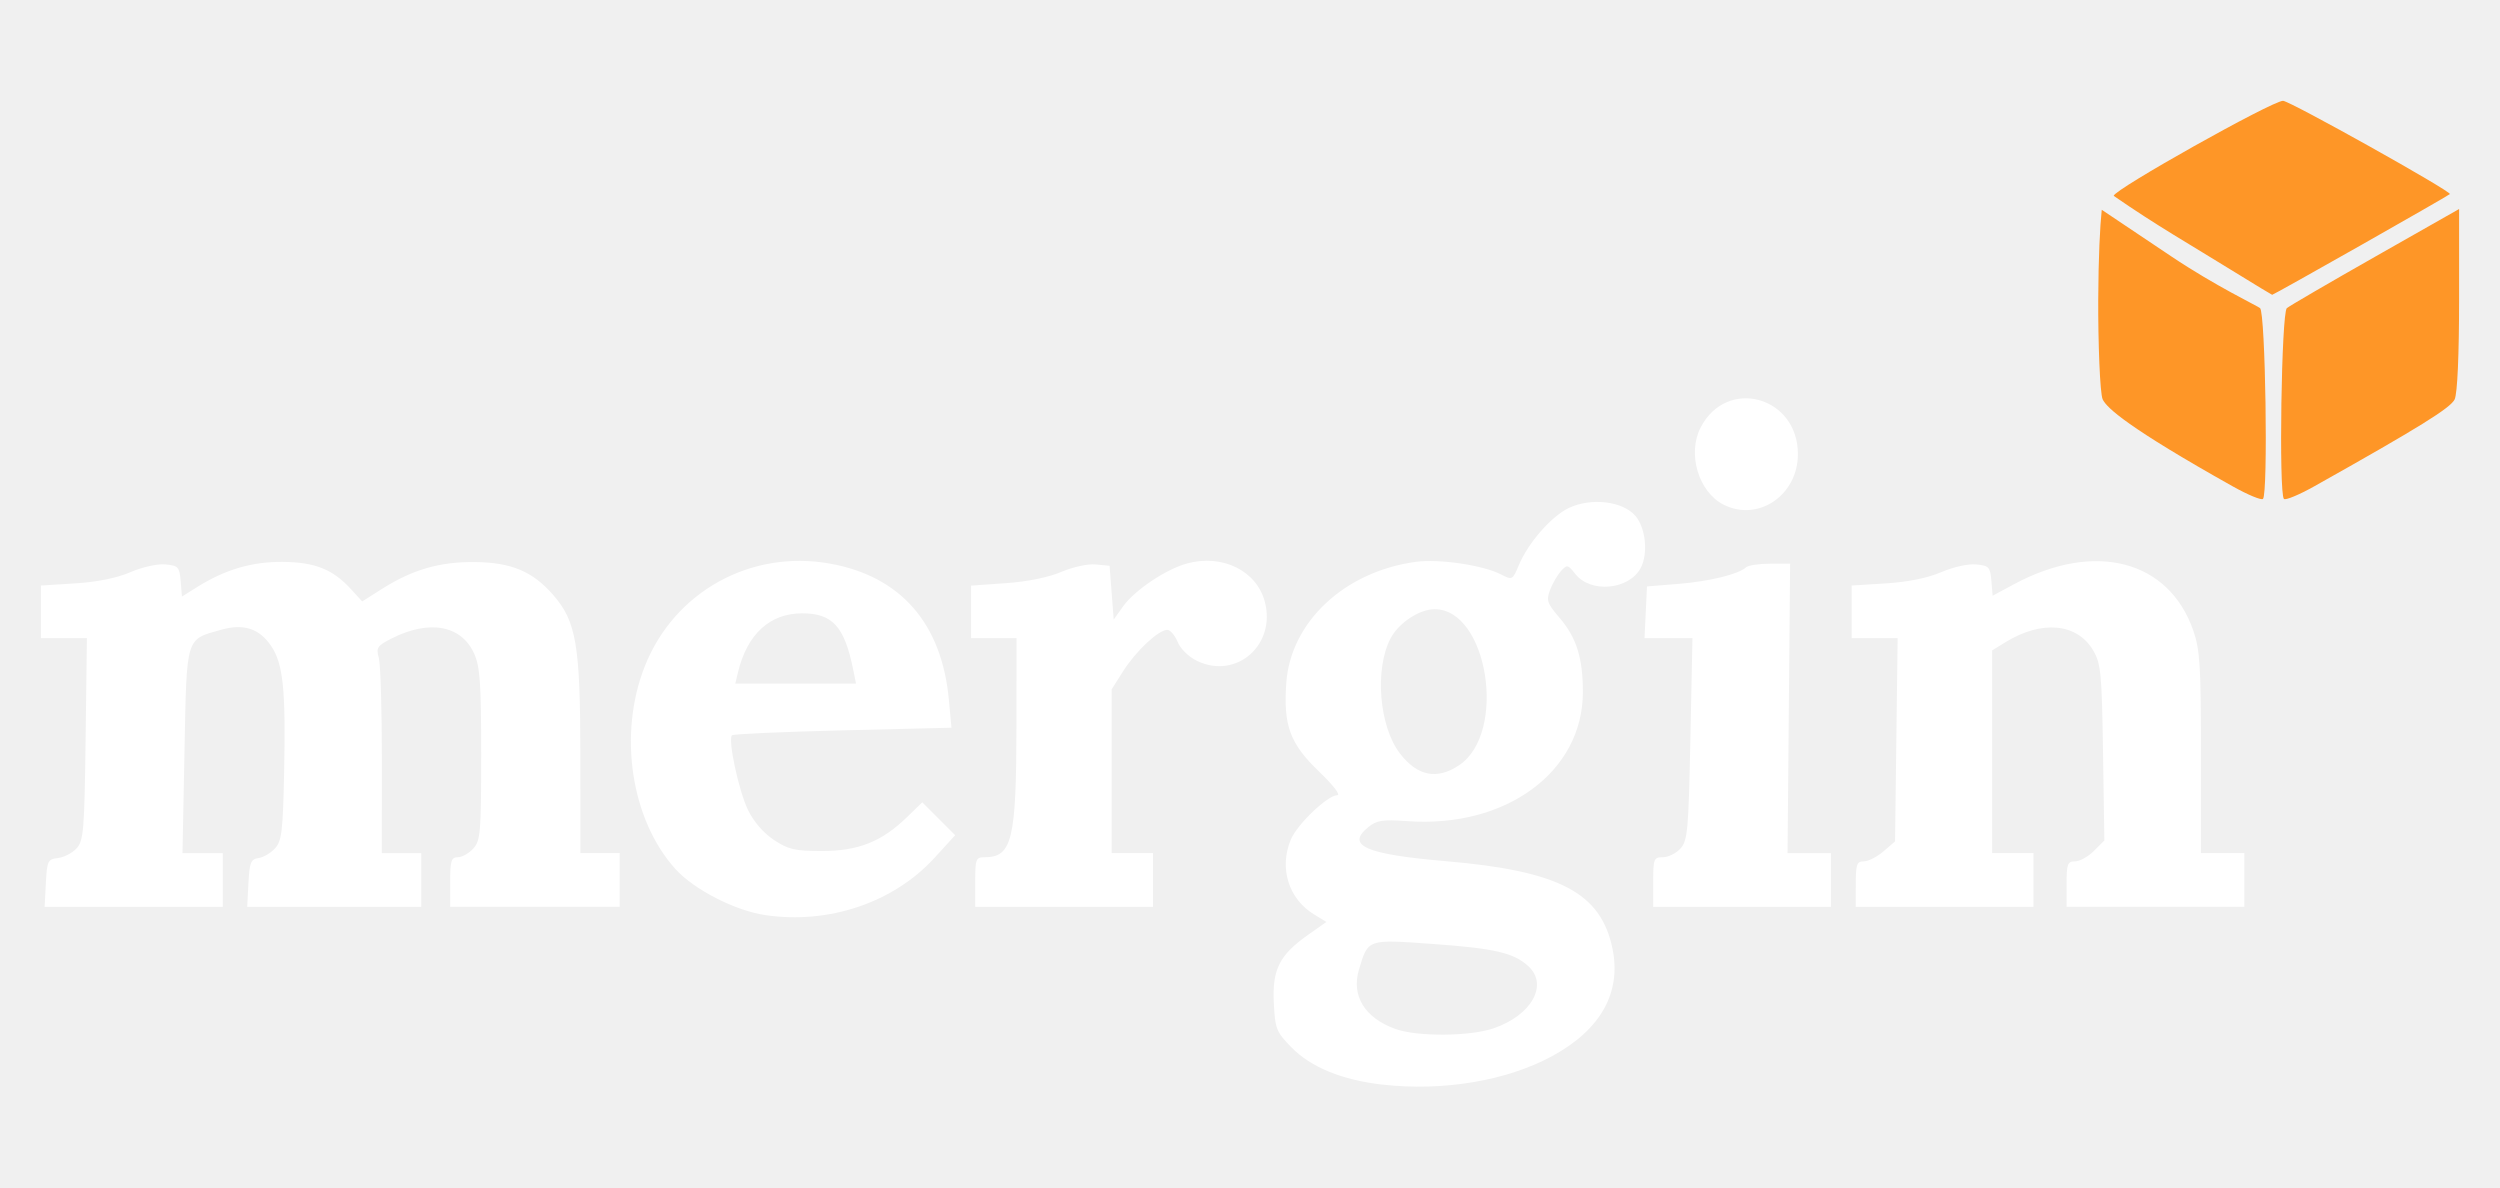
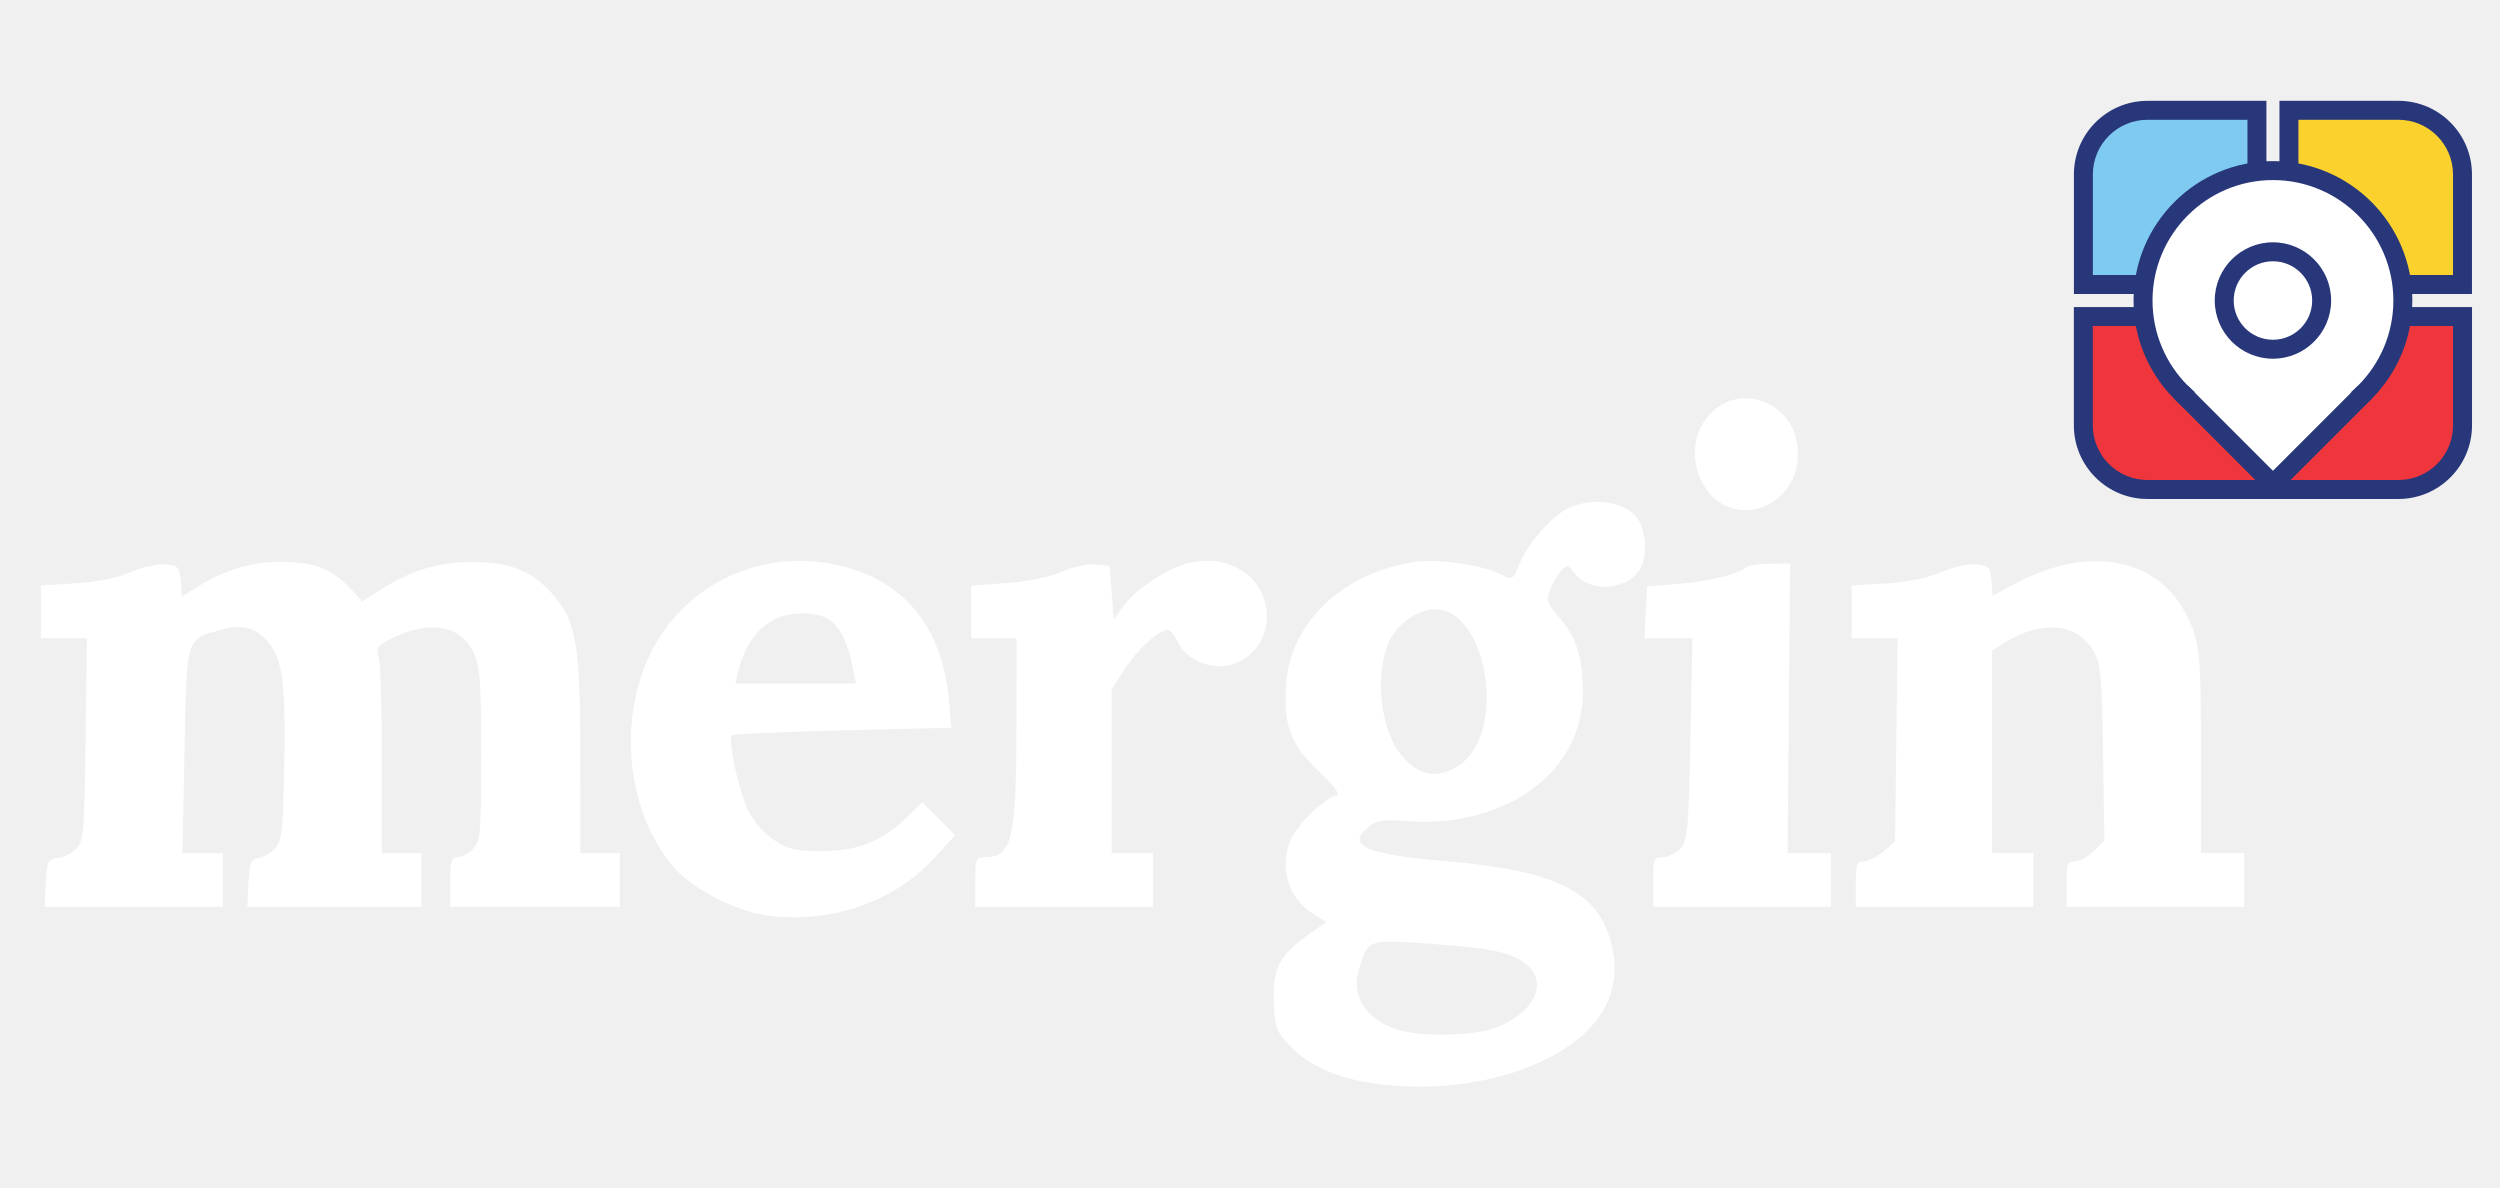
<svg xmlns="http://www.w3.org/2000/svg" width="160mm" height="76mm" viewBox="0 0 160 76" version="1.1" id="svg8">
  <defs id="defs2" />
  <g id="layer1" transform="translate(0,-221)">
-     <path style="fill:#ffffff;stroke-width:0.265;fill-opacity:1" d="m 88.475,290.416 c -2.583,-0.295 -4.581,-1.113 -5.823,-2.385 -0.971,-0.994 -1.045,-1.181 -1.128,-2.846 -0.106,-2.135 0.359,-3.062 2.181,-4.347 l 1.185,-0.835 -0.79,-0.48 c -1.635,-0.994 -2.249,-2.973 -1.487,-4.793 0.41,-0.978 2.355,-2.836 2.97,-2.836 0.241,0 -0.249,-0.637 -1.17,-1.521 -1.858,-1.783 -2.284,-2.938 -2.09,-5.669 0.276,-3.901 3.73,-7.128 8.293,-7.747 1.491,-0.202 4.302,0.214 5.449,0.807 0.72,0.372 0.741,0.361 1.141,-0.597 0.597,-1.428 2.084,-3.127 3.2,-3.657 1.427,-0.677 3.448,-0.438 4.258,0.504 0.663,0.77 0.83,2.423 0.338,3.341 -0.75,1.402 -3.201,1.625 -4.18,0.38 -0.476,-0.605 -0.531,-0.617 -0.919,-0.188 -0.227,0.251 -0.541,0.793 -0.697,1.205 -0.255,0.67 -0.191,0.858 0.601,1.783 1.092,1.275 1.5,2.578 1.497,4.773 -0.008,5.095 -4.93,8.704 -11.242,8.245 -1.572,-0.114 -1.949,-0.056 -2.492,0.384 -1.455,1.179 -0.176,1.739 4.98,2.18 7.254,0.62 9.915,2.019 10.65,5.599 0.579,2.819 -0.759,5.194 -3.878,6.884 -2.902,1.573 -6.982,2.255 -10.848,1.814 z m 7.103,-3.6 c 2.45,-0.835 3.543,-2.797 2.223,-3.991 -0.94,-0.851 -2.149,-1.129 -6.135,-1.414 -4.176,-0.298 -4.103,-0.324 -4.692,1.643 -0.503,1.679 0.372,3.1 2.343,3.803 1.399,0.499 4.741,0.477 6.261,-0.041 z m -2.187,-16.847 c 3.081,-2.076 1.831,-9.985 -1.578,-9.98 -0.981,0.001 -2.31,0.887 -2.825,1.882 -1.017,1.967 -0.723,5.602 0.593,7.33 1.122,1.473 2.386,1.728 3.81,0.768 z m -44.425,9.596 c -1.93,-0.288 -4.551,-1.634 -5.736,-2.945 -2.847,-3.151 -3.678,-8.628 -1.969,-12.965 1.887,-4.787 6.79,-7.503 11.88,-6.58 4.507,0.817 7.133,3.828 7.585,8.697 l 0.168,1.802 -6.95,0.168 c -3.823,0.093 -7.017,0.235 -7.098,0.316 -0.272,0.272 0.432,3.556 1.024,4.778 0.361,0.746 0.995,1.48 1.658,1.919 0.927,0.614 1.346,0.71 3.077,0.71 2.321,0 3.827,-0.599 5.436,-2.162 l 0.984,-0.955 1.053,1.053 1.053,1.053 -1.329,1.454 c -2.614,2.86 -6.772,4.264 -10.835,3.657 z m 5.645,-15.675 c -0.559,-2.792 -1.322,-3.639 -3.279,-3.637 -2.065,0.002 -3.514,1.334 -4.099,3.769 l -0.175,0.728 h 3.863 3.863 z M 2.935,277.516 c 0.074,-1.425 0.124,-1.526 0.779,-1.602 0.385,-0.045 0.921,-0.325 1.191,-0.623 0.444,-0.49 0.498,-1.151 0.574,-6.997 l 0.083,-6.455 h -1.472 -1.472 v -1.683 -1.682 l 2.189,-0.137 c 1.408,-0.088 2.672,-0.344 3.541,-0.718 0.771,-0.332 1.734,-0.545 2.242,-0.496 0.82,0.078 0.898,0.164 0.973,1.071 l 0.082,0.986 0.977,-0.612 c 1.787,-1.12 3.509,-1.625 5.475,-1.607 2.067,0.019 3.204,0.474 4.368,1.748 l 0.716,0.784 1.266,-0.803 c 1.952,-1.238 3.7,-1.743 5.952,-1.719 2.313,0.025 3.678,0.594 4.979,2.075 1.504,1.713 1.759,3.197 1.764,10.267 l 0.004,6.284 1.257,-1e-5 h 1.257 v 1.72 1.72 H 34.235 28.811 v -1.587 c 0,-1.367 0.068,-1.587 0.488,-1.587 0.268,0 0.715,-0.251 0.992,-0.557 0.461,-0.51 0.504,-1.019 0.504,-6.019 0,-4.592 -0.072,-5.622 -0.453,-6.464 -0.821,-1.814 -2.879,-2.184 -5.292,-0.954 -0.907,0.462 -0.988,0.586 -0.806,1.235 0.111,0.396 0.199,3.37 0.196,6.608 l -0.005,5.887 h 1.262 1.262 v 1.72 1.72 h -5.569 -5.569 l 0.079,-1.521 c 0.069,-1.324 0.153,-1.532 0.647,-1.602 0.312,-0.044 0.788,-0.325 1.058,-0.623 0.428,-0.472 0.502,-1.106 0.58,-4.934 0.107,-5.24 -0.064,-6.883 -0.835,-8.021 -0.755,-1.113 -1.75,-1.439 -3.179,-1.038 -2.304,0.645 -2.218,0.36 -2.363,7.752 l -0.129,6.548 h 1.29 1.29 v 1.72 1.72 H 8.557 2.856 l 0.079,-1.521 z m 59.478,-0.066 c 0,-1.482 0.041,-1.587 0.611,-1.587 1.749,0 2.02,-1.124 2.029,-8.401 l 0.006,-5.622 h -1.455 -1.455 v -1.68 -1.68 l 2.234,-0.158 c 1.379,-0.097 2.734,-0.373 3.541,-0.72 0.736,-0.316 1.696,-0.525 2.198,-0.477 l 0.891,0.085 0.132,1.72 0.132,1.72 0.596,-0.835 c 0.747,-1.047 2.752,-2.391 4.115,-2.758 2.248,-0.605 4.425,0.466 4.957,2.439 0.743,2.76 -1.799,5.005 -4.316,3.81 -0.547,-0.26 -1.07,-0.767 -1.258,-1.22 -0.177,-0.426 -0.476,-0.775 -0.666,-0.775 -0.556,0 -2.002,1.351 -2.811,2.626 l -0.749,1.181 v 5.24 5.24 h 1.323 1.323 v 1.72 1.72 h -5.689 -5.689 z m 43.392,0 c 0,-1.489 0.038,-1.587 0.62,-1.587 0.341,0 0.847,-0.25 1.124,-0.556 0.458,-0.506 0.516,-1.143 0.636,-7.012 l 0.132,-6.456 -1.534,3.7e-4 -1.534,3.7e-4 0.079,-1.654 0.079,-1.654 2.006,-0.163 c 1.997,-0.162 3.852,-0.616 4.331,-1.059 0.138,-0.128 0.83,-0.233 1.537,-0.233 h 1.286 l -0.082,9.261 -0.082,9.261 1.389,-1.7e-4 1.389,-1.7e-4 v 1.72 1.72 h -5.689 -5.689 z m 12.965,0.132 c 0,-1.265 0.067,-1.455 0.514,-1.455 0.283,0 0.848,-0.287 1.257,-0.638 l 0.742,-0.638 0.083,-6.506 0.083,-6.506 h -1.472 -1.472 v -1.682 -1.683 l 2.189,-0.137 c 1.408,-0.088 2.672,-0.344 3.541,-0.718 0.771,-0.332 1.734,-0.545 2.242,-0.496 0.815,0.078 0.898,0.168 0.971,1.044 l 0.08,0.959 1.375,-0.739 c 5.159,-2.772 9.894,-1.548 11.466,2.964 0.428,1.228 0.492,2.256 0.492,7.829 v 6.416 l 1.389,5.2e-4 1.389,5.3e-4 v 1.72 1.72 h -5.689 -5.689 v -1.455 c 0,-1.29 0.062,-1.455 0.541,-1.455 0.298,0 0.842,-0.301 1.209,-0.668 l 0.668,-0.668 -0.085,-5.616 c -0.077,-5.091 -0.135,-5.702 -0.627,-6.542 -1.022,-1.748 -3.287,-1.964 -5.61,-0.536 l -0.86,0.529 v 6.486 6.486 h 1.323 1.323 v 1.72 1.72 h -5.689 -5.689 z m -8.459,-24.283 c -1.609,-0.814 -2.337,-3.264 -1.468,-4.943 1.676,-3.241 6.223,-1.992 6.223,1.71 0,2.627 -2.539,4.354 -4.755,3.233 z" id="path855" />
-     <path style="fill:#fe9627;fill-opacity:1;stroke-width:0.265" d="m 146.114,227.452 c -0.693,0 -10.838,5.688 -10.838,6.082 2.768,1.917 4.844,3.085 7.819,4.926 1.237,0.763 2.282,1.397 2.323,1.408 0.072,0.019 11.23,-6.305 11.372,-6.446 0.155,-0.152 -10.25,-5.97 -10.677,-5.97 z m 11.269,6.924 -5.355,3.041 c -2.945,1.672 -5.497,3.159 -5.67,3.303 -0.346,0.287 -0.523,11.874 -0.187,12.211 0.1,0.1 0.975,-0.264 1.945,-0.808 6.693,-3.756 8.727,-5.016 8.983,-5.566 0.174,-0.373 0.283,-2.839 0.283,-6.394 z m -22.871,0.05 c -0.112,1.067 -0.213,3.007 -0.225,5.736 -0.012,2.729 0.109,6.021 0.283,6.394 0.256,0.55 1.622,1.811 8.315,5.566 0.97,0.544 1.845,0.908 1.945,0.808 0.336,-0.336 0.16,-11.924 -0.186,-12.211 -0.173,-0.144 -2.857,-1.417 -5.67,-3.303 z" id="path891" />
+     <path style="fill:#ffffff;fill-opacity:1;stroke-width:0.265" d="m 88.475,290.416 c -2.583,-0.295 -4.581,-1.113 -5.823,-2.385 -0.971,-0.994 -1.045,-1.181 -1.128,-2.846 -0.106,-2.135 0.359,-3.062 2.181,-4.347 l 1.185,-0.835 -0.79,-0.48 c -1.635,-0.994 -2.249,-2.973 -1.487,-4.793 0.41,-0.978 2.355,-2.836 2.97,-2.836 0.241,0 -0.249,-0.637 -1.17,-1.521 -1.858,-1.783 -2.284,-2.938 -2.09,-5.669 0.276,-3.901 3.73,-7.128 8.293,-7.747 1.491,-0.202 4.302,0.214 5.449,0.807 0.72,0.372 0.741,0.361 1.141,-0.597 0.597,-1.428 2.084,-3.127 3.2,-3.657 1.427,-0.677 3.448,-0.438 4.258,0.504 0.663,0.77 0.83,2.423 0.338,3.341 -0.75,1.402 -3.201,1.625 -4.18,0.38 -0.476,-0.605 -0.531,-0.617 -0.919,-0.188 -0.227,0.251 -0.541,0.793 -0.697,1.205 -0.255,0.67 -0.191,0.858 0.601,1.783 1.092,1.275 1.5,2.578 1.497,4.773 -0.008,5.095 -4.93,8.704 -11.242,8.245 -1.572,-0.114 -1.949,-0.056 -2.492,0.384 -1.455,1.179 -0.176,1.739 4.98,2.18 7.254,0.62 9.915,2.019 10.65,5.599 0.579,2.819 -0.759,5.194 -3.878,6.884 -2.902,1.573 -6.982,2.255 -10.848,1.814 z m 7.103,-3.6 c 2.45,-0.835 3.543,-2.797 2.223,-3.991 -0.94,-0.851 -2.149,-1.129 -6.135,-1.414 -4.176,-0.298 -4.103,-0.324 -4.692,1.643 -0.503,1.679 0.372,3.1 2.343,3.803 1.399,0.499 4.741,0.477 6.261,-0.041 z m -2.187,-16.847 c 3.081,-2.076 1.831,-9.985 -1.578,-9.98 -0.981,0.001 -2.31,0.887 -2.825,1.882 -1.017,1.967 -0.723,5.602 0.593,7.33 1.122,1.473 2.386,1.728 3.81,0.768 z m -44.425,9.596 c -1.93,-0.288 -4.551,-1.634 -5.736,-2.945 -2.847,-3.151 -3.678,-8.628 -1.969,-12.965 1.887,-4.787 6.79,-7.503 11.88,-6.58 4.507,0.817 7.133,3.828 7.585,8.697 l 0.168,1.802 -6.95,0.168 c -3.823,0.093 -7.017,0.235 -7.098,0.316 -0.272,0.272 0.432,3.556 1.024,4.778 0.361,0.746 0.995,1.48 1.658,1.919 0.927,0.614 1.346,0.71 3.077,0.71 2.321,0 3.827,-0.599 5.436,-2.162 l 0.984,-0.955 1.053,1.053 1.053,1.053 -1.329,1.454 c -2.614,2.86 -6.772,4.264 -10.835,3.657 z m 5.645,-15.675 c -0.559,-2.792 -1.322,-3.639 -3.279,-3.637 -2.065,0.002 -3.514,1.334 -4.099,3.769 l -0.175,0.728 h 3.863 3.863 z M 2.935,277.516 c 0.074,-1.425 0.124,-1.526 0.779,-1.602 0.385,-0.045 0.921,-0.325 1.191,-0.623 0.444,-0.49 0.498,-1.151 0.574,-6.997 l 0.083,-6.455 h -1.472 -1.472 v -1.683 -1.682 l 2.189,-0.137 c 1.408,-0.088 2.672,-0.344 3.541,-0.718 0.771,-0.332 1.734,-0.545 2.242,-0.496 0.82,0.078 0.898,0.164 0.973,1.071 l 0.082,0.986 0.977,-0.612 c 1.787,-1.12 3.509,-1.625 5.475,-1.607 2.067,0.019 3.204,0.474 4.368,1.748 l 0.716,0.784 1.266,-0.803 c 1.952,-1.238 3.7,-1.743 5.952,-1.719 2.313,0.025 3.678,0.594 4.979,2.075 1.504,1.713 1.759,3.197 1.764,10.267 l 0.004,6.284 1.257,-1e-5 h 1.257 v 1.72 1.72 H 34.235 28.811 v -1.587 c 0,-1.367 0.068,-1.587 0.488,-1.587 0.268,0 0.715,-0.251 0.992,-0.557 0.461,-0.51 0.504,-1.019 0.504,-6.019 0,-4.592 -0.072,-5.622 -0.453,-6.464 -0.821,-1.814 -2.879,-2.184 -5.292,-0.954 -0.907,0.462 -0.988,0.586 -0.806,1.235 0.111,0.396 0.199,3.37 0.196,6.608 l -0.005,5.887 h 1.262 1.262 v 1.72 1.72 h -5.569 -5.569 l 0.079,-1.521 c 0.069,-1.324 0.153,-1.532 0.647,-1.602 0.312,-0.044 0.788,-0.325 1.058,-0.623 0.428,-0.472 0.502,-1.106 0.58,-4.934 0.107,-5.24 -0.064,-6.883 -0.835,-8.021 -0.755,-1.113 -1.75,-1.439 -3.179,-1.038 -2.304,0.645 -2.218,0.36 -2.363,7.752 l -0.129,6.548 h 1.29 1.29 v 1.72 1.72 H 8.557 2.856 l 0.079,-1.521 z m 59.478,-0.066 c 0,-1.482 0.041,-1.587 0.611,-1.587 1.749,0 2.02,-1.124 2.029,-8.401 l 0.006,-5.622 h -1.455 -1.455 v -1.68 -1.68 l 2.234,-0.158 c 1.379,-0.097 2.734,-0.373 3.541,-0.72 0.736,-0.316 1.696,-0.525 2.198,-0.477 l 0.891,0.085 0.132,1.72 0.132,1.72 0.596,-0.835 c 0.747,-1.047 2.752,-2.391 4.115,-2.758 2.248,-0.605 4.425,0.466 4.957,2.439 0.743,2.76 -1.799,5.005 -4.316,3.81 -0.547,-0.26 -1.07,-0.767 -1.258,-1.22 -0.177,-0.426 -0.476,-0.775 -0.666,-0.775 -0.556,0 -2.002,1.351 -2.811,2.626 l -0.749,1.181 v 5.24 5.24 h 1.323 1.323 v 1.72 1.72 h -5.689 -5.689 z m 43.392,0 c 0,-1.489 0.038,-1.587 0.62,-1.587 0.341,0 0.847,-0.25 1.124,-0.556 0.458,-0.506 0.516,-1.143 0.636,-7.012 l 0.132,-6.456 -1.534,3.7e-4 -1.534,3.7e-4 0.079,-1.654 0.079,-1.654 2.006,-0.163 c 1.997,-0.162 3.852,-0.616 4.331,-1.059 0.138,-0.128 0.83,-0.233 1.537,-0.233 h 1.286 l -0.082,9.261 -0.082,9.261 1.389,-1.7e-4 1.389,-1.7e-4 v 1.72 1.72 h -5.689 -5.689 z m 12.965,0.132 c 0,-1.265 0.067,-1.455 0.514,-1.455 0.283,0 0.848,-0.287 1.257,-0.638 l 0.742,-0.638 0.083,-6.506 0.083,-6.506 h -1.472 -1.472 v -1.682 -1.683 l 2.189,-0.137 c 1.408,-0.088 2.672,-0.344 3.541,-0.718 0.771,-0.332 1.734,-0.545 2.242,-0.496 0.815,0.078 0.898,0.168 0.971,1.044 l 0.08,0.959 1.375,-0.739 c 5.159,-2.772 9.894,-1.548 11.466,2.964 0.428,1.228 0.492,2.256 0.492,7.829 v 6.416 l 1.389,5.2e-4 1.389,5.3e-4 v 1.72 1.72 h -5.689 -5.689 v -1.455 c 0,-1.29 0.062,-1.455 0.541,-1.455 0.298,0 0.842,-0.301 1.209,-0.668 l 0.668,-0.668 -0.085,-5.616 c -0.077,-5.091 -0.135,-5.702 -0.627,-6.542 -1.022,-1.748 -3.287,-1.964 -5.61,-0.536 l -0.86,0.529 v 6.486 6.486 h 1.323 1.323 v 1.72 1.72 h -5.689 -5.689 z m -8.459,-24.283 c -1.609,-0.814 -2.337,-3.264 -1.468,-4.943 1.676,-3.241 6.223,-1.992 6.223,1.71 0,2.627 -2.539,4.354 -4.755,3.233 z" id="path855" />
+     <g transform="matrix(0.09750042,0,0,0.09752225,145.4682,240.1933)" id="g240" style="display:inline">
+       <g transform="matrix(0.264,0,0,-0.264,67.464,-67.26076)" id="logo-logo">
+         <path style="opacity:1;fill:#fbd22d;fill-rule:nonzero;stroke:none;stroke-width:1;stroke-linecap:butt;stroke-linejoin:miter;stroke-miterlimit:4;stroke-dasharray:none;stroke-dashoffset:0" paint-order="stroke" transform="translate(-750.6465,-749.875)" d="M 534.891,533.344 H 966.402 V 806.98 c 0,87.684 -71.742,159.426 -159.425,159.426 H 534.891 V 533.344" stroke-linecap="round" id="path193" />
+       </g>
+       <g transform="matrix(0.264,0,0,-0.264,67.464,-67.26076)" id="g198">
+         <path style="opacity:1;fill:#28377a;fill-rule:nonzero;stroke:none;stroke-width:1;stroke-linecap:butt;stroke-linejoin:miter;stroke-miterlimit:4;stroke-dasharray:none;stroke-dashoffset:0" paint-order="stroke" transform="translate(-750.6465,-749.875)" d="M 558.461,556.918 H 942.832 V 806.98 c 0,74.911 -60.941,135.852 -135.859,135.852 H 558.461 Z M 989.977,509.773 H 511.316 v 480.204 h 295.657 c 100.906,0 183.004,-82.094 183.004,-182.997 V 509.773" stroke-linecap="round" id="path196" />
+       </g>
+       <g transform="matrix(0.264,0,0,-0.264,-67.464,-67.26076)" id="g202">
+         <path style="opacity:1;fill:#7ecaf1;fill-rule:nonzero;stroke:none;stroke-width:1;stroke-linecap:butt;stroke-linejoin:miter;stroke-miterlimit:4;stroke-dasharray:none;stroke-dashoffset:0" paint-order="stroke" transform="translate(-239.3321,-749.875)" d="M 455.09,533.344 V 966.406 H 183 C 95.316,966.406 23.574,894.664 23.574,806.98 V 533.344 H 455.09" stroke-linecap="round" id="path200" />
+       </g>
+       <g transform="matrix(0.264,0,0,-0.264,-67.464,-67.26076)" id="g206">
+         <path style="opacity:1;fill:#28377a;fill-rule:nonzero;stroke:none;stroke-width:1;stroke-linecap:butt;stroke-linejoin:miter;stroke-miterlimit:4;stroke-dasharray:none;stroke-dashoffset:0" paint-order="stroke" transform="translate(-239.332,-749.875)" d="M 47.145,556.918 H 431.52 V 942.832 H 183.004 c -74.91,0 -135.859,-60.941 -135.859,-135.852 z M 478.664,509.773 H 0 V 806.98 c 0,100.903 82.094,182.997 183.004,182.997 h 295.66 V 509.773" stroke-linecap="round" id="path204" />
+       </g>
+       <g transform="matrix(0.264,0,0,-0.264,0,67.66824)" id="g210">
+         <path style="opacity:1;fill:#ef363c;fill-rule:nonzero;stroke:none;stroke-width:1;stroke-linecap:butt;stroke-linejoin:miter;stroke-miterlimit:4;stroke-dasharray:none;stroke-dashoffset:0" paint-order="stroke" transform="translate(-494.9881,-238.5606)" d="M 23.574,453.543 V 183.004 C 23.574,95.32 95.316,23.578 183,23.578 h 623.977 c 87.683,0 159.425,71.742 159.425,159.426 V 453.543 H 23.574" stroke-linecap="round" id="path208" />
+       </g>
+       <g transform="matrix(0.264,0,0,-0.264,0,67.66824)" id="g214">
+         <path style="opacity:1;fill:#28377a;fill-rule:nonzero;stroke:none;stroke-width:1;stroke-linecap:butt;stroke-linejoin:miter;stroke-miterlimit:4;stroke-dasharray:none;stroke-dashoffset:0" paint-order="stroke" transform="translate(-494.9885,-238.5585)" d="M 47.145,429.973 V 183.004 c 0,-74.918 60.95,-135.859 135.859,-135.859 h 623.969 c 74.918,0 135.859,60.941 135.859,135.859 V 429.973 Z M 806.973,0 H 183.004 C 82.094,0 0,82.098 0,183.004 V 477.117 H 989.977 V 183.004 C 989.977,82.098 907.879,0 806.973,0" stroke-linecap="round" id="path212" />
+       </g>
+       <g transform="matrix(0.264,0,0,-0.264,0,0.408242)" id="g218">
+         <path style="opacity:1;fill:#ffffff;fill-rule:nonzero;stroke:none;stroke-width:1;stroke-linecap:butt;stroke-linejoin:miter;stroke-miterlimit:4;stroke-dasharray:none;stroke-dashoffset:0" paint-order="stroke" transform="translate(-494.988,-493.443)" d="m 817.988,493.445 c 0,-178.39 -144.609,-323 -323,-323 -178.386,0 -323,144.61 -323,323 0,178.387 144.614,322.996 323,322.996 178.391,0 323,-144.609 323,-322.996" stroke-linecap="round" id="path216" />
+       </g>
+       <g transform="matrix(0.264,0,0,-0.264,0.001,0.408242)" id="g222">
+         <path style="opacity:1;fill:#28377a;fill-rule:nonzero;stroke:none;stroke-width:1;stroke-linecap:butt;stroke-linejoin:miter;stroke-miterlimit:4;stroke-dasharray:none;stroke-dashoffset:0" paint-order="stroke" transform="translate(-494.9905,-493.4435)" d="m 494.984,792.867 c -165.097,0 -299.421,-134.32 -299.421,-299.426 0,-165.101 134.324,-299.425 299.421,-299.425 165.106,0 299.434,134.324 299.434,299.425 0,165.106 -134.328,299.426 -299.434,299.426 z m 0,-645.992 c -191.097,0 -346.562,155.469 -346.562,346.566 0,191.102 155.465,346.571 346.562,346.571 191.106,0 346.575,-155.469 346.575,-346.571 0,-191.097 -155.469,-346.566 -346.575,-346.566" stroke-linecap="round" id="path220" />
+       </g>
+       <g transform="matrix(0.264,0,0,-0.264,0,0.407242)" id="g226">
+         <path style="opacity:1;fill:#ffffff;fill-rule:nonzero;stroke:none;stroke-width:1;stroke-linecap:butt;stroke-linejoin:miter;stroke-miterlimit:4;stroke-dasharray:none;stroke-dashoffset:0" paint-order="stroke" transform="translate(-494.988,-493.445)" d="m 616.113,493.445 c 0,-66.894 -54.226,-121.125 -121.125,-121.125 -66.894,0 -121.125,54.231 -121.125,121.125 0,66.895 54.231,121.125 121.125,121.125 66.899,0 121.125,-54.23 121.125,-121.125" stroke-linecap="round" id="path224" />
+       </g>
+       <g transform="matrix(0.264,0,0,-0.264,0,0.408242)" id="g230">
+         <path style="opacity:1;fill:#28377a;fill-rule:nonzero;stroke:none;stroke-width:1;stroke-linecap:butt;stroke-linejoin:miter;stroke-miterlimit:4;stroke-dasharray:none;stroke-dashoffset:0" paint-order="stroke" transform="translate(-494.9885,-493.4435)" d="m 494.984,590.996 c -53.785,0 -97.554,-43.762 -97.554,-97.555 0,-53.789 43.769,-97.554 97.554,-97.554 53.797,0 97.555,43.765 97.555,97.554 0,53.793 -43.758,97.555 -97.555,97.555 z m 0,-242.25 c -79.785,0 -144.691,64.914 -144.691,144.695 0,79.786 64.906,144.7 144.691,144.7 79.786,0 144.7,-64.914 144.7,-144.7 0,-79.781 -64.914,-144.695 -144.7,-144.695" stroke-linecap="round" id="path228" />
+       </g>
+       <g transform="matrix(0.264,0,0,-0.264,0,90.81324)" id="g234">
+         <path style="opacity:1;fill:#ffffff;fill-rule:nonzero;stroke:none;stroke-width:1;stroke-linecap:butt;stroke-linejoin:miter;stroke-miterlimit:4;stroke-dasharray:none;stroke-dashoffset:0" paint-order="stroke" transform="translate(-494.9885,-150.8517)" d="M 723.383,265.051 494.988,36.652 266.594,265.051" stroke-linecap="round" id="path232" />
+       </g>
+       <g transform="matrix(0.264,0,0,-0.264,0,93.01024)" id="g238">
+         <path style="opacity:1;fill:#28377a;fill-rule:nonzero;stroke:none;stroke-width:1;stroke-linecap:butt;stroke-linejoin:miter;stroke-miterlimit:4;stroke-dasharray:none;stroke-dashoffset:0" paint-order="stroke" transform="translate(-494.9885,-142.5236)" d="M 494.984,3.328 249.93,248.387 283.262,281.719 494.984,69.988 706.715,281.719 740.047,248.387 494.984,3.328" stroke-linecap="round" id="path236" />
+       </g>
+     </g>
  </g>
</svg>
